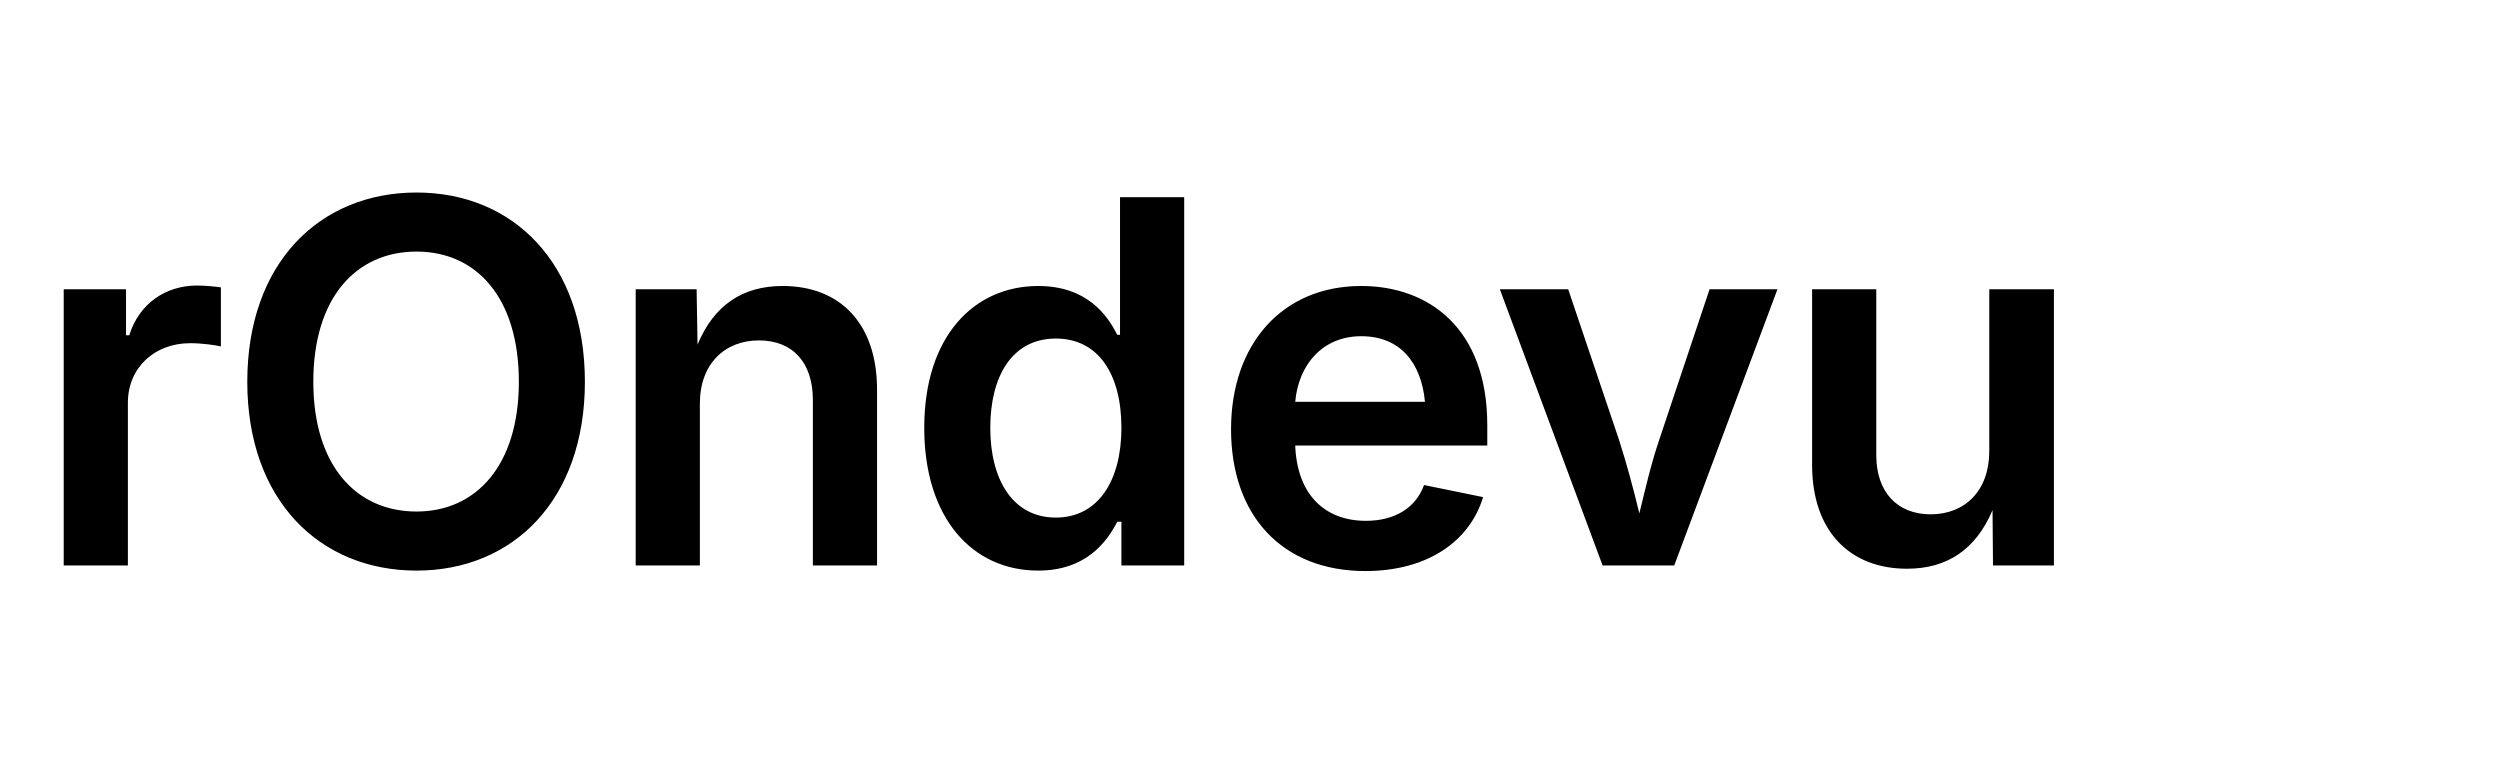
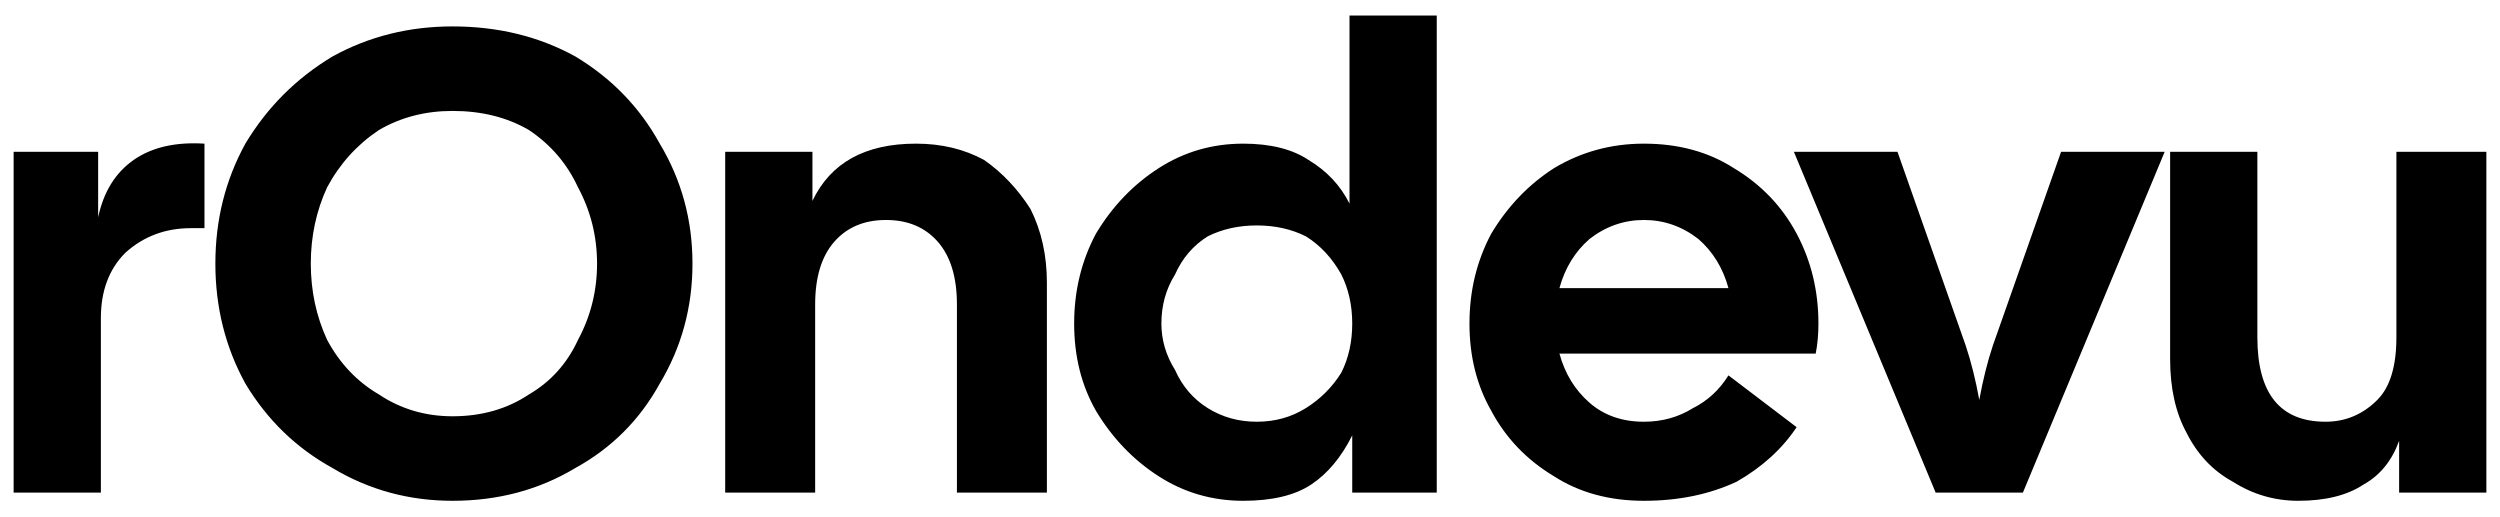
- <svg xmlns="http://www.w3.org/2000/svg" width="84" height="26" viewBox="0 0 84 26" fill="none">
-   <style>@font-face{font-family:'Cal Sans';src:url('/fonts/CalSans-SemiBold.woff2') format('woff2');font-weight:600;}</style>
-   <text x="1" y="19" font-family="'Cal Sans','Inter',system-ui,sans-serif" font-size="17" font-weight="600" fill="#000000" letter-spacing="-0.3px">rOndevu</text>
+ <svg xmlns="http://www.w3.org/2000/svg" viewBox="0.5 7.3 91.7 18.6" width="92" height="19" fill="none">
+   <path fill="#000000" d="M1.0 25.2L1.0 12.7L4.1 12.7L4.1 15.1Q4.4 13.7 5.4 13.0Q6.4 12.3 8.0 12.4L8.0 12.4L8.0 15.5L7.5 15.5Q6.1 15.5 5.1 16.4Q4.2 17.3 4.2 18.8L4.2 18.8L4.2 25.2L1.0 25.2ZM17.1 25.5Q14.7 25.5 12.7 24.3Q10.7 23.2 9.5 21.2Q8.4 19.2 8.4 16.8L8.4 16.8Q8.4 14.4 9.5 12.4Q10.7 10.4 12.7 9.2Q14.7 8.1 17.1 8.1L17.1 8.1Q19.6 8.1 21.6 9.2Q23.6 10.4 24.7 12.4Q25.9 14.4 25.9 16.8L25.9 16.8Q25.9 19.2 24.7 21.2Q23.6 23.2 21.6 24.3Q19.6 25.5 17.1 25.5L17.1 25.5ZM11.9 16.8Q11.9 18.3 12.5 19.6Q13.2 20.9 14.4 21.6Q15.6 22.4 17.1 22.4L17.1 22.4Q18.7 22.4 19.9 21.6Q21.1 20.9 21.7 19.6Q22.4 18.3 22.4 16.8L22.4 16.8Q22.4 15.3 21.7 14.0Q21.1 12.7 19.9 11.9Q18.7 11.2 17.1 11.2L17.1 11.2Q15.6 11.2 14.4 11.9Q13.2 12.7 12.5 14.0Q11.9 15.3 11.9 16.8L11.9 16.8ZM27.1 25.2L27.1 12.7L30.3 12.7L30.3 14.5Q31.3 12.4 34.1 12.4L34.1 12.4Q35.5 12.4 36.6 13.0Q37.6 13.7 38.3 14.8Q38.9 16.0 38.9 17.5L38.9 17.5L38.9 25.2L35.6 25.2L35.6 18.3Q35.6 16.8 34.9 16.0Q34.2 15.2 33.0 15.2L33.0 15.2Q31.8 15.2 31.1 16.0Q30.4 16.8 30.4 18.3L30.4 18.3L30.4 25.2L27.1 25.2ZM46.1 25.5Q44.4 25.5 43.0 24.6Q41.6 23.7 40.7 22.2Q39.9 20.8 39.9 19.0L39.9 19.0Q39.9 17.2 40.7 15.7Q41.6 14.2 43.0 13.3Q44.4 12.4 46.1 12.4L46.1 12.4Q47.6 12.4 48.5 13.0Q49.5 13.6 50.0 14.6L50.0 14.6L50.0 7.7L53.2 7.7L53.2 25.2L50.1 25.2L50.1 23.1Q49.5 24.3 48.6 24.9Q47.7 25.5 46.1 25.5L46.1 25.5ZM43.1 19.0Q43.1 19.9 43.6 20.7Q44.0 21.6 44.8 22.1Q45.6 22.6 46.6 22.6L46.6 22.6Q47.6 22.6 48.4 22.1Q49.2 21.6 49.7 20.8Q50.1 20.0 50.1 19.0L50.1 19.0Q50.1 18.0 49.7 17.2Q49.2 16.3 48.4 15.8Q47.6 15.4 46.6 15.4L46.6 15.4Q45.6 15.4 44.8 15.8Q44.0 16.3 43.6 17.2Q43.1 18.0 43.1 19.0L43.1 19.0ZM60.8 25.5Q58.9 25.5 57.5 24.6Q56.0 23.7 55.2 22.2Q54.4 20.8 54.4 19.0L54.4 19.0Q54.4 17.2 55.2 15.7Q56.1 14.2 57.5 13.3Q59.0 12.4 60.8 12.4L60.8 12.4Q62.7 12.4 64.1 13.3Q65.6 14.2 66.4 15.7Q67.2 17.2 67.2 19.0L67.2 19.0Q67.2 19.6 67.1 20.1L67.1 20.1L57.7 20.1Q58.0 21.2 58.8 21.9Q59.6 22.6 60.8 22.6L60.8 22.6Q61.8 22.6 62.6 22.1Q63.4 21.7 63.9 20.9L63.9 20.9L66.4 22.8Q65.6 24.0 64.2 24.8Q62.7 25.5 60.8 25.5L60.8 25.5ZM57.7 17.7L63.9 17.7Q63.6 16.6 62.8 15.9Q61.9 15.2 60.8 15.2L60.8 15.2Q59.7 15.2 58.8 15.9Q58.0 16.6 57.7 17.7L57.7 17.7ZM71.5 25.2L66.3 12.7L70.1 12.7L72.6 19.8Q72.9 20.7 73.1 21.8L73.1 21.8Q73.3 20.7 73.6 19.8L73.6 19.8L76.1 12.7L79.9 12.7L74.7 25.2L71.5 25.2ZM84.8 25.5Q83.5 25.5 82.4 24.8Q81.3 24.2 80.7 23.0Q80.1 21.9 80.1 20.3L80.1 20.3L80.1 12.7L83.3 12.7L83.3 19.5Q83.3 22.6 85.8 22.6L85.8 22.6Q86.9 22.6 87.7 21.8Q88.4 21.1 88.4 19.5L88.4 19.5L88.4 12.7L91.7 12.7L91.7 25.2L88.5 25.2L88.5 23.3Q88.1 24.4 87.2 24.9Q86.3 25.5 84.8 25.5L84.8 25.5Z " />
</svg>
